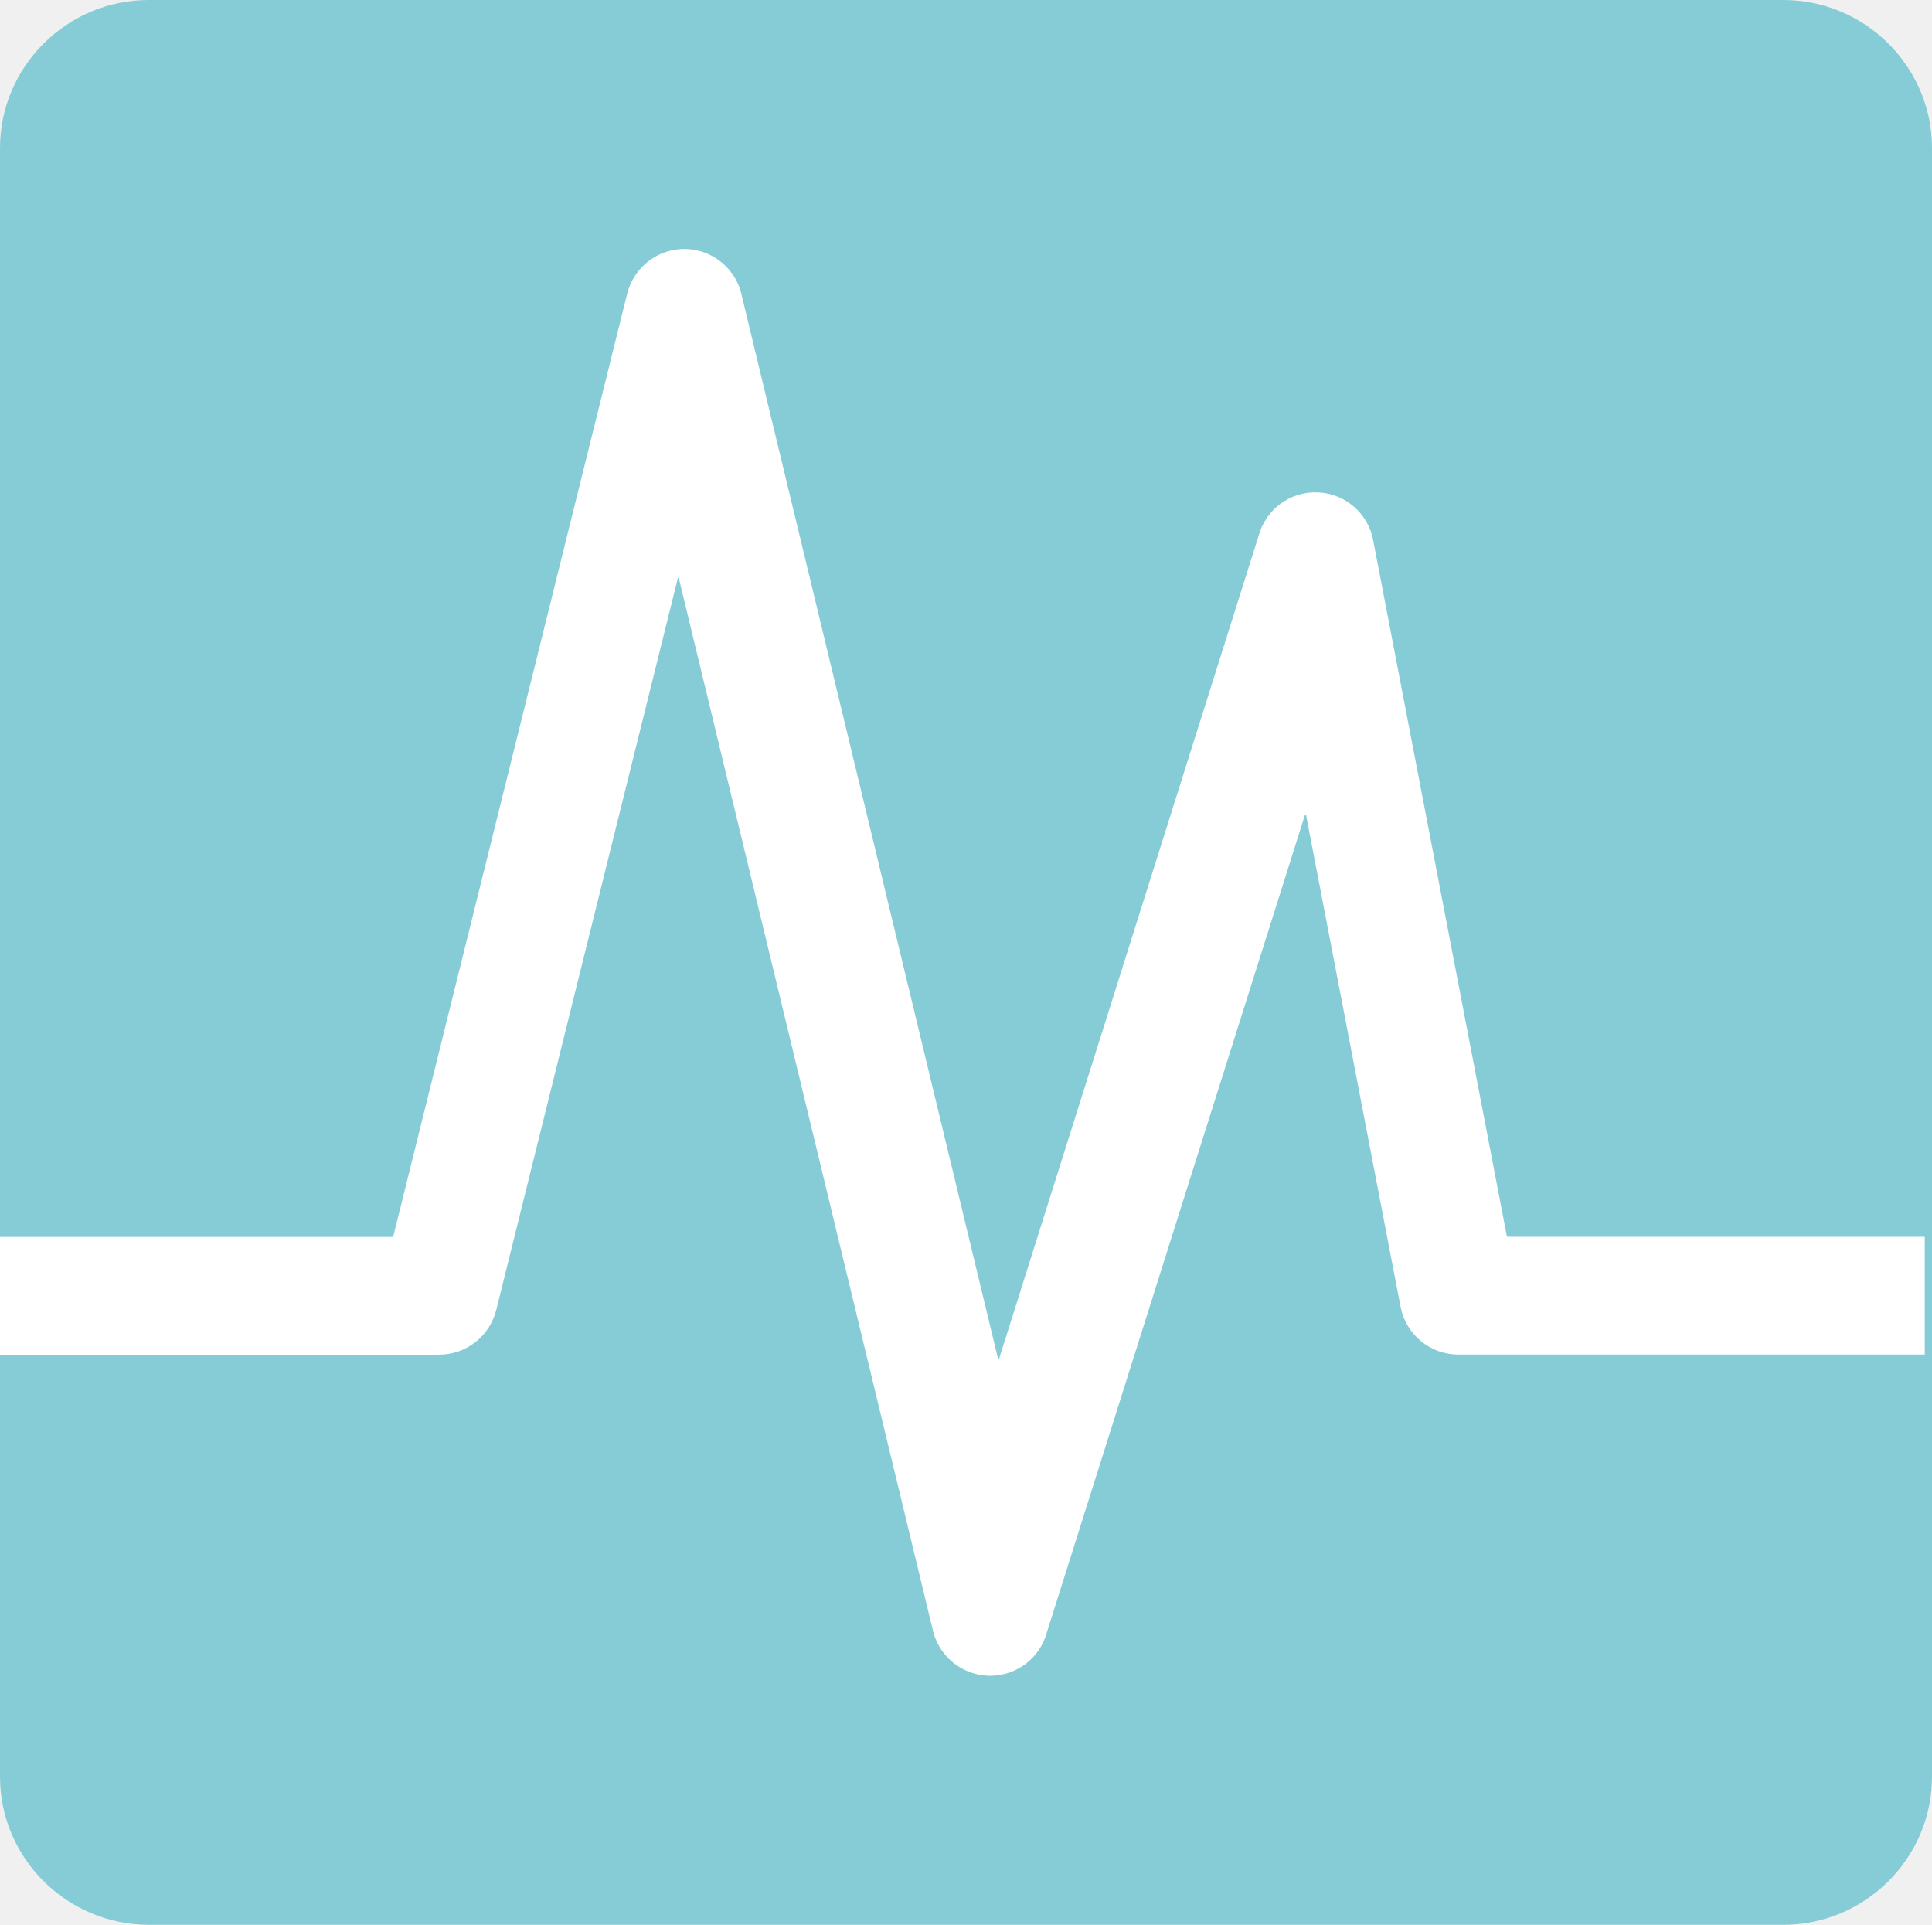
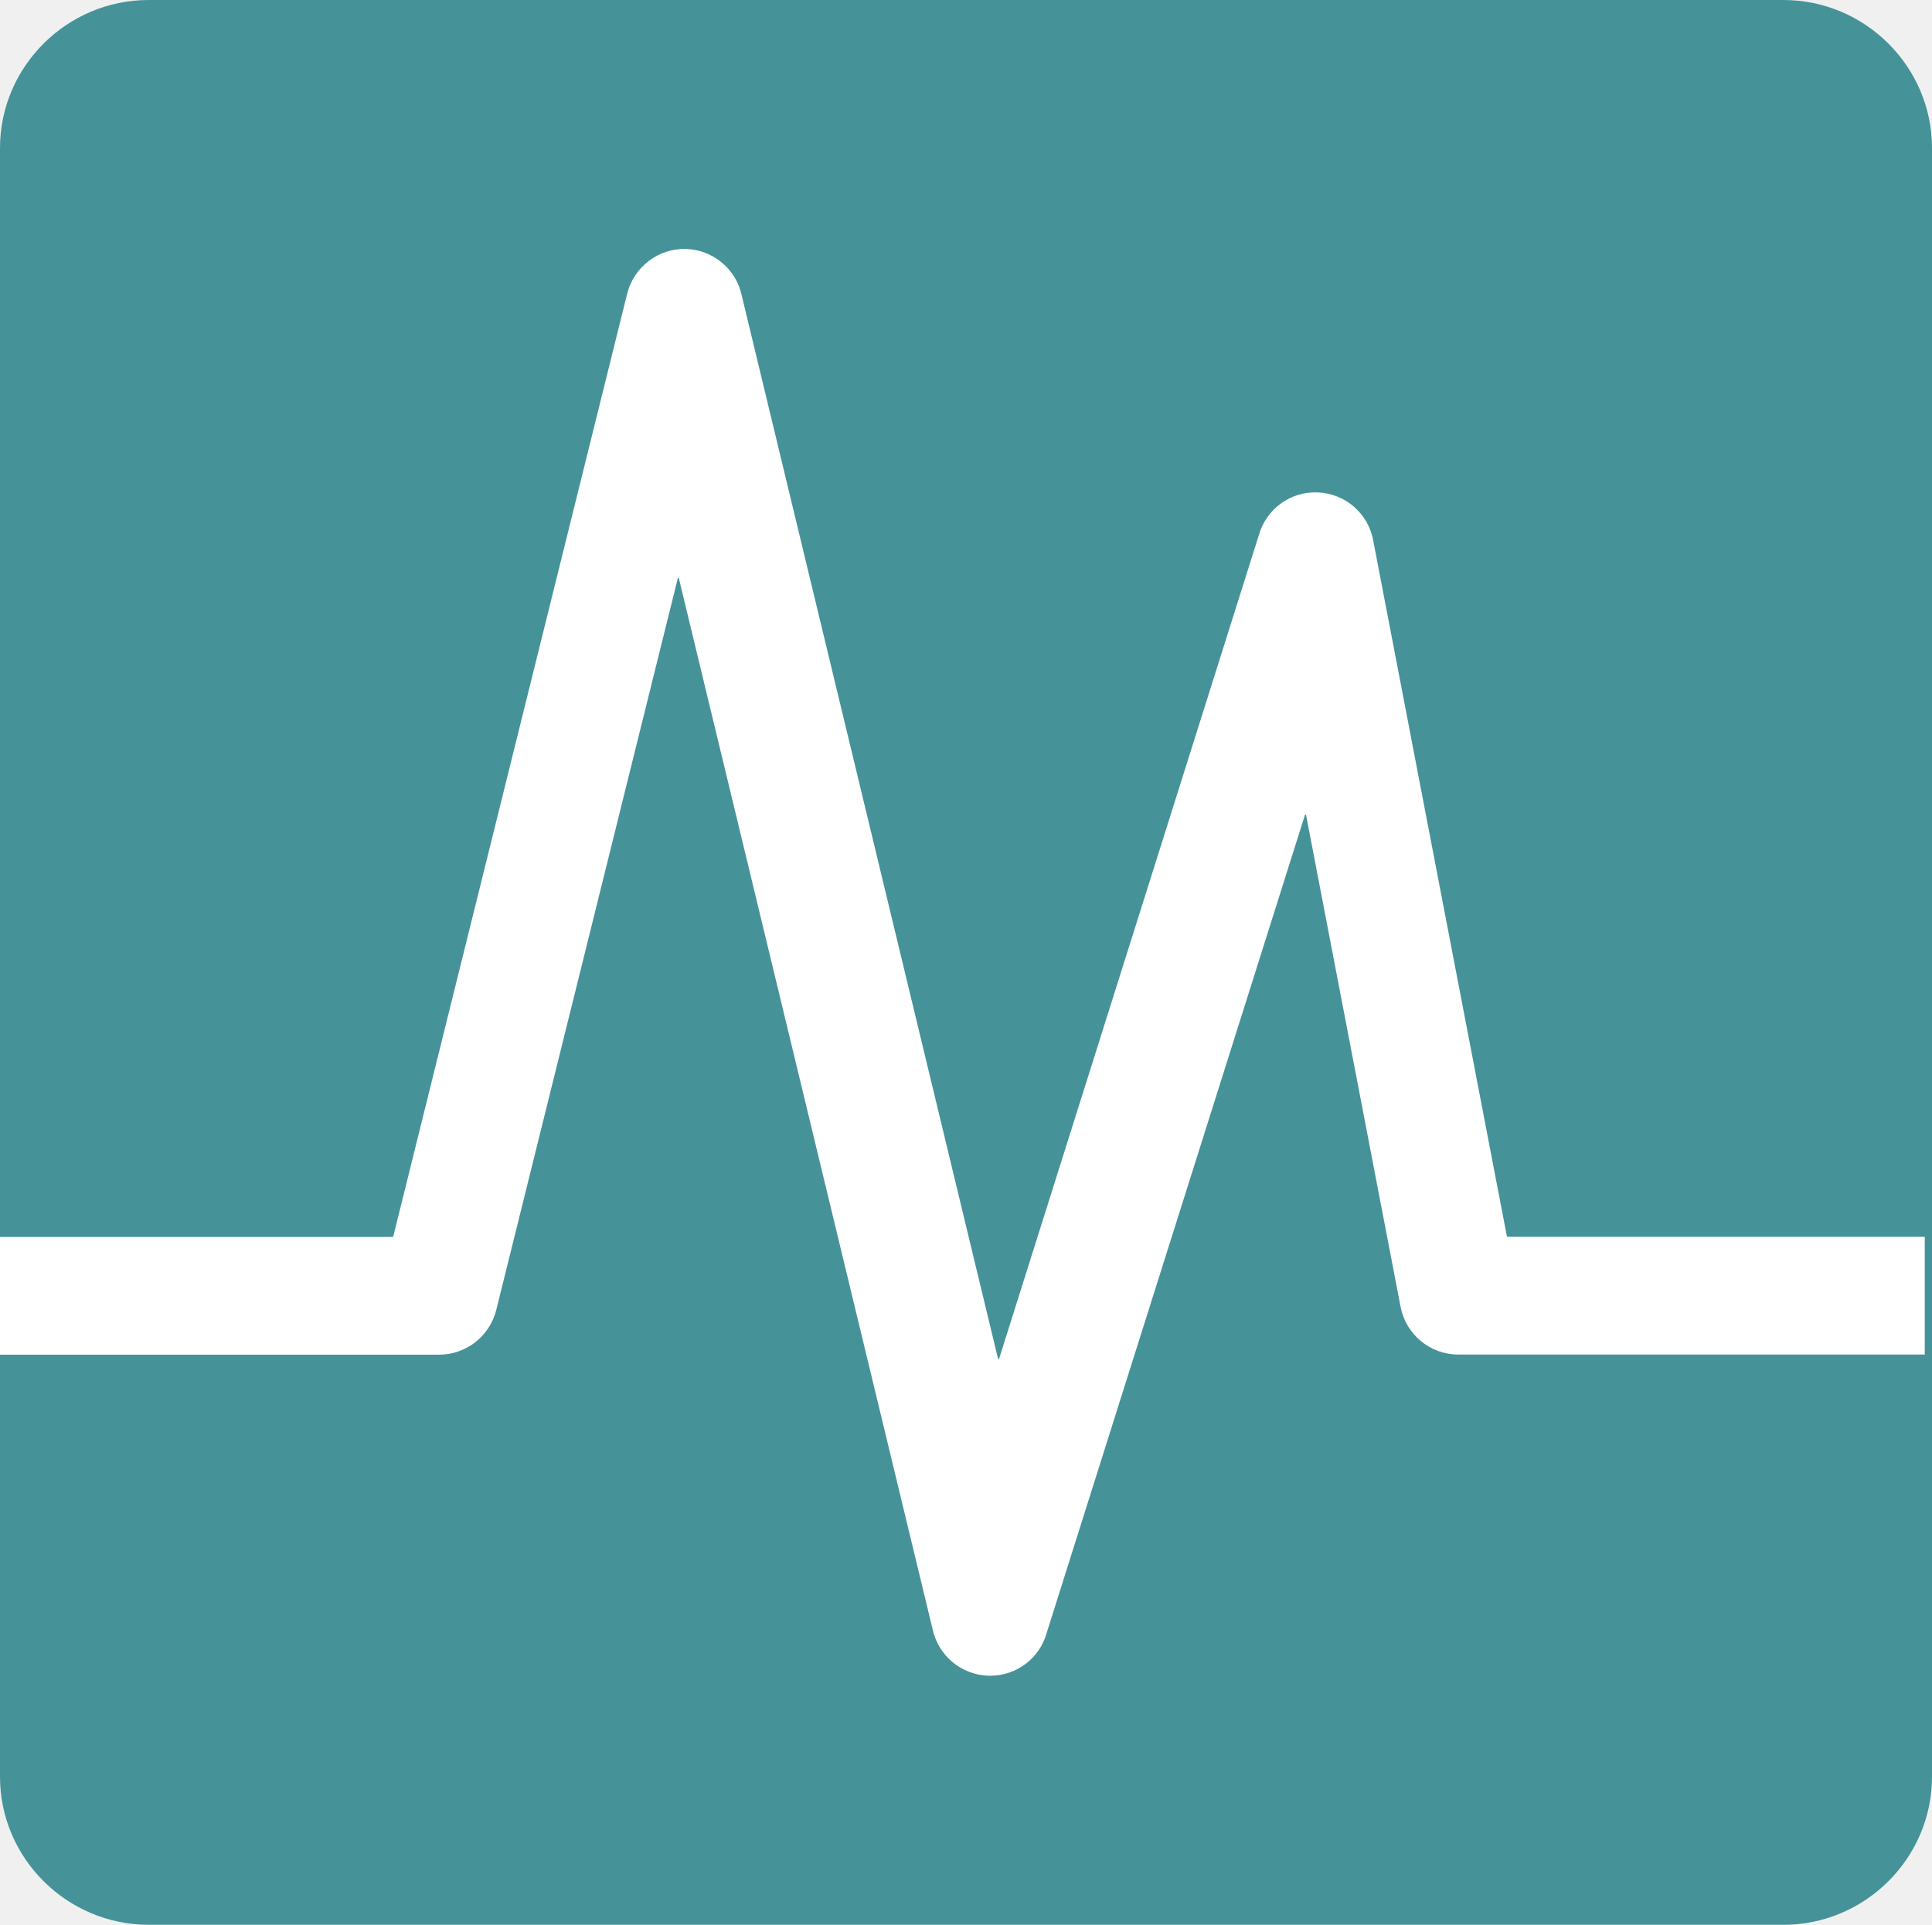
<svg xmlns="http://www.w3.org/2000/svg" version="1.1" id="Layer_1" x="0px" y="0px" viewBox="0 0 175.93 175.27" style="enable-background:new 0 0 175.93 175.27;" xml:space="preserve">
  <style type="text/css">
- 	.st0{fill:#86CCD7;}
+ 	.st0{fill:#459399;}
	.st1{fill:#FFFFFF;}
</style>
  <path class="st0" d="M175.93,13.48V161.8c0,7.41-6.09,13.48-13.53,13.48H13.53C6.09,175.27,0,169.21,0,161.8V13.48  C0,6.07,6.09,0,13.53,0H162.4C169.84,0,175.93,6.07,175.93,13.48z" />
  <path class="st1" d="M175.27,112.63v10.72h-42.47c-2.57,0-4.77-1.82-5.26-4.34l-8.61-44.8c-0.01-0.06-0.09-0.06-0.1,0l-23.5,74.43  c-0.63,2.35-2.75,3.96-5.17,3.96H90c-2.49-0.09-4.59-1.86-5.09-4.3L61.82,52.67c-0.01-0.06-0.09-0.06-0.1,0l-16.53,66.62  c-0.6,2.39-2.74,4.07-5.2,4.07H0v-10.72h35.75c0.02,0,0.04-0.02,0.06-0.04l21.3-85.85c0.61-2.44,2.82-4.13,5.32-4.08  c2.5,0.06,4.64,1.85,5.13,4.31l23.32,96.74c0.01,0.06,0.09,0.06,0.1,0.01l23.63-74.93c0.65-2.41,2.88-4.07,5.38-3.96  c2.48,0.09,4.59,1.89,5.05,4.35l12.18,63.4c0.01,0.02,0.03,0.04,0.06,0.04H175.27z" />
</svg>
